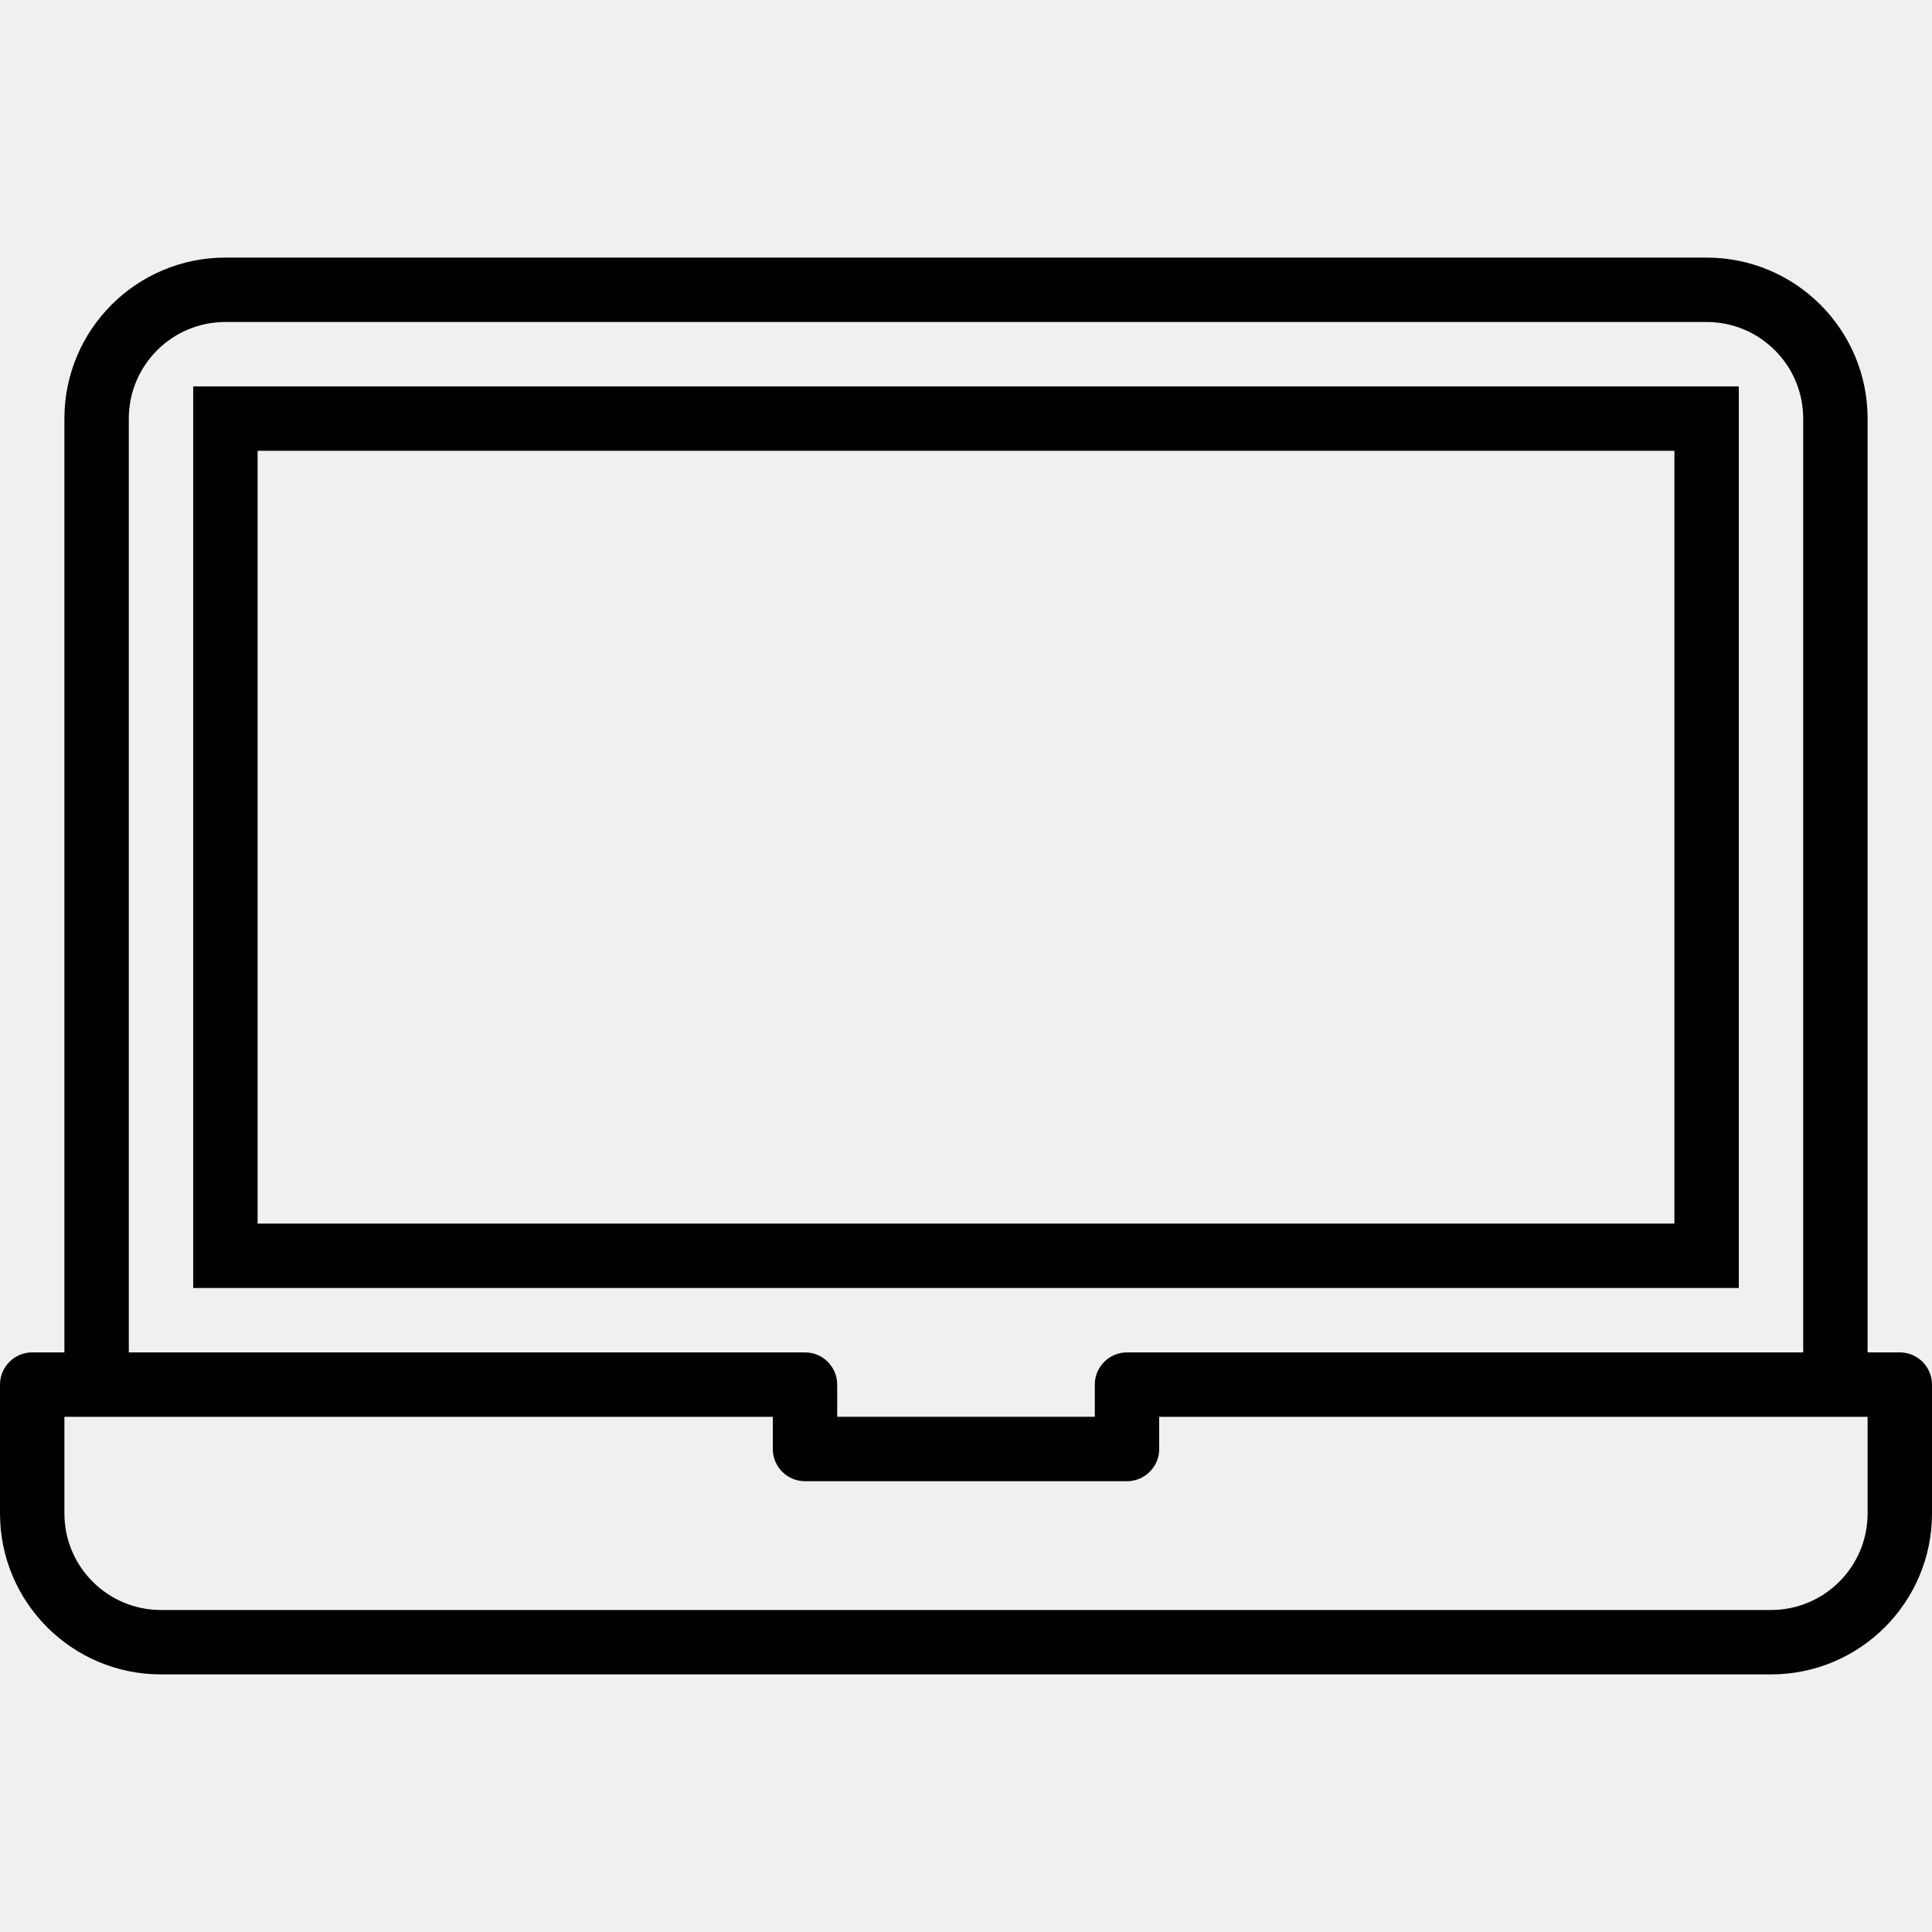
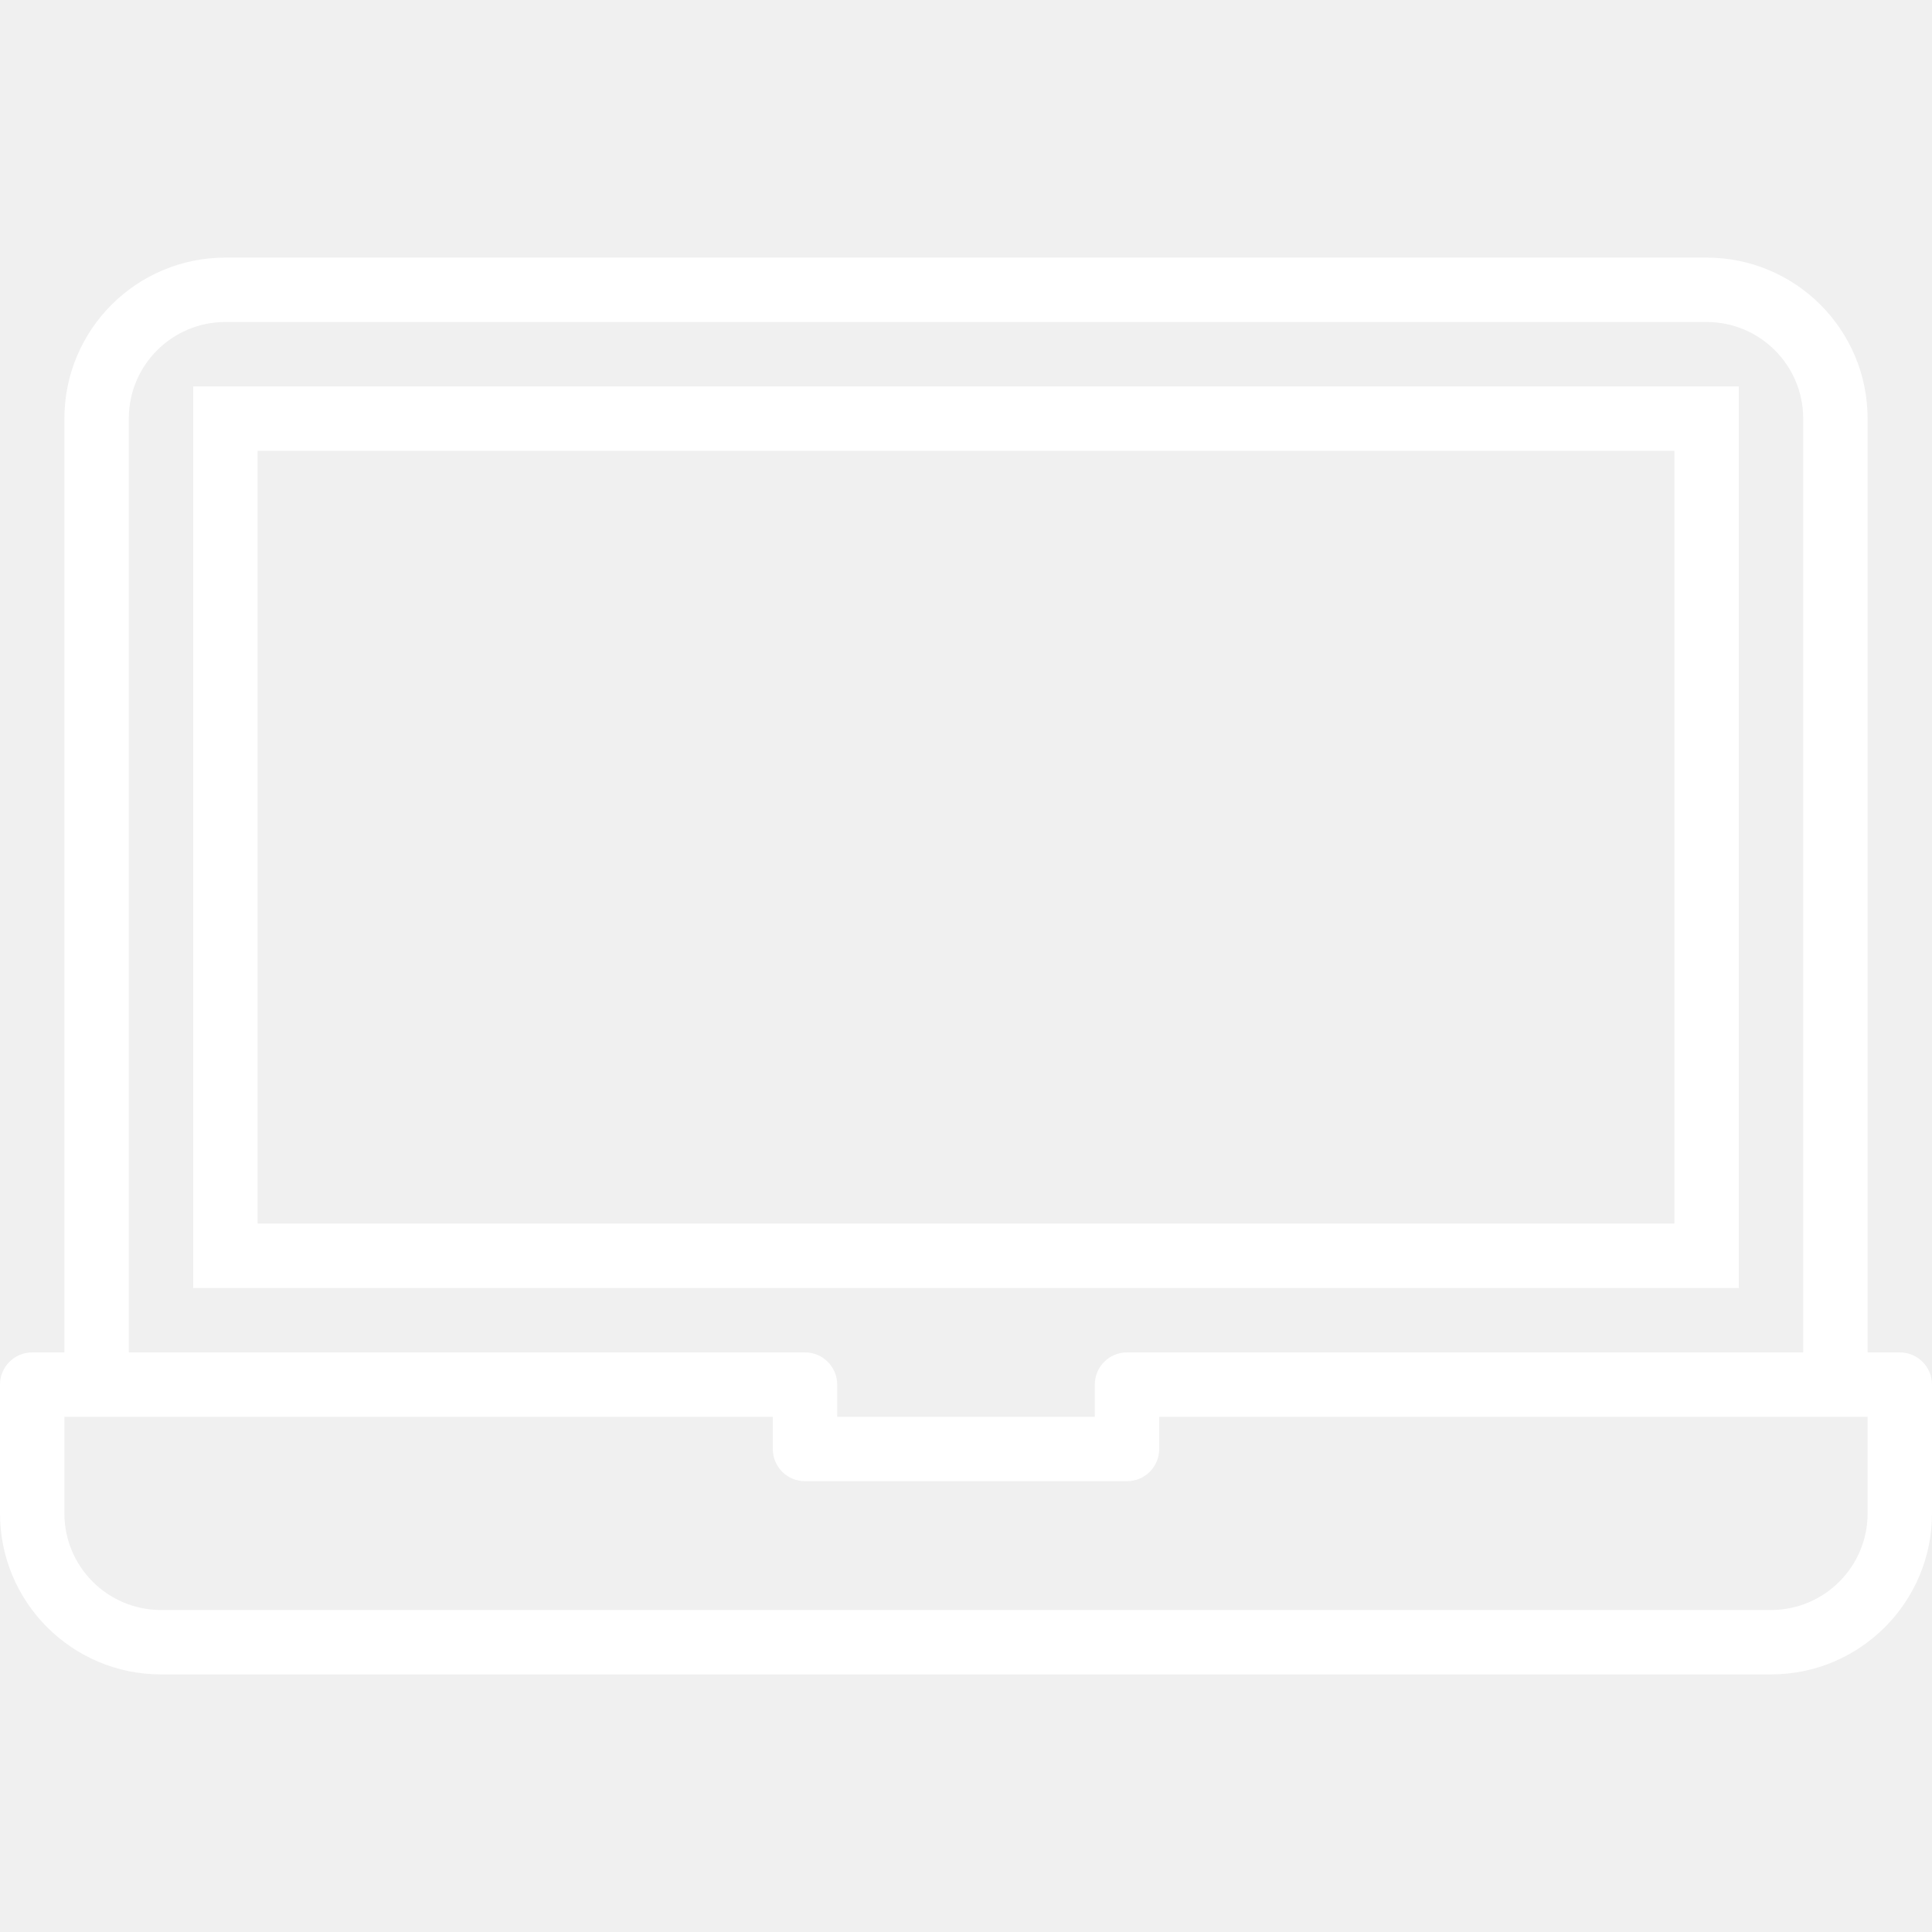
<svg xmlns="http://www.w3.org/2000/svg" id="Layer_1" data-name="Layer 1" viewBox="0 0 60 60">
-   <path d="M59,42H58V13a5,5,0,0,0-5-5H7a5,5,0,0,0-5,5V42H1a1,1,0,0,0-1,1v4a5,5,0,0,0,5,5H55a5,5,0,0,0,5-5V43A1,1,0,0,0,59,42ZM4,13a3,3,0,0,1,3-3H53a3,3,0,0,1,3,3V42H35a1,1,0,0,0-1,1v1H26V43a1,1,0,0,0-1-1H4ZM58,47a3,3,0,0,1-3,3H5a3,3,0,0,1-3-3V44H24v1a1,1,0,0,0,1,1H35a1,1,0,0,0,1-1V44H58Z" />
-   <path d="M54,12H6V40H54ZM52,38H8V14H52Z" />
+   <defs>
+     <style>.cls-1{fill:#fff;}</style>
+   </defs>
+   <path class="cls-1" d="M59,42H58V13a5,5,0,0,0-5-5H7a5,5,0,0,0-5,5V42H1a1,1,0,0,0-1,1v4a5,5,0,0,0,5,5H55a5,5,0,0,0,5-5V43A1,1,0,0,0,59,42ZM4,13a3,3,0,0,1,3-3H53a3,3,0,0,1,3,3V42H35a1,1,0,0,0-1,1v1H26V43a1,1,0,0,0-1-1H4ZM58,47a3,3,0,0,1-3,3H5a3,3,0,0,1-3-3V44H24v1a1,1,0,0,0,1,1H35a1,1,0,0,0,1-1V44H58Z" />
+   <path class="cls-1" d="M54,12H6V40H54ZM52,38H8V14H52Z" />
</svg>
